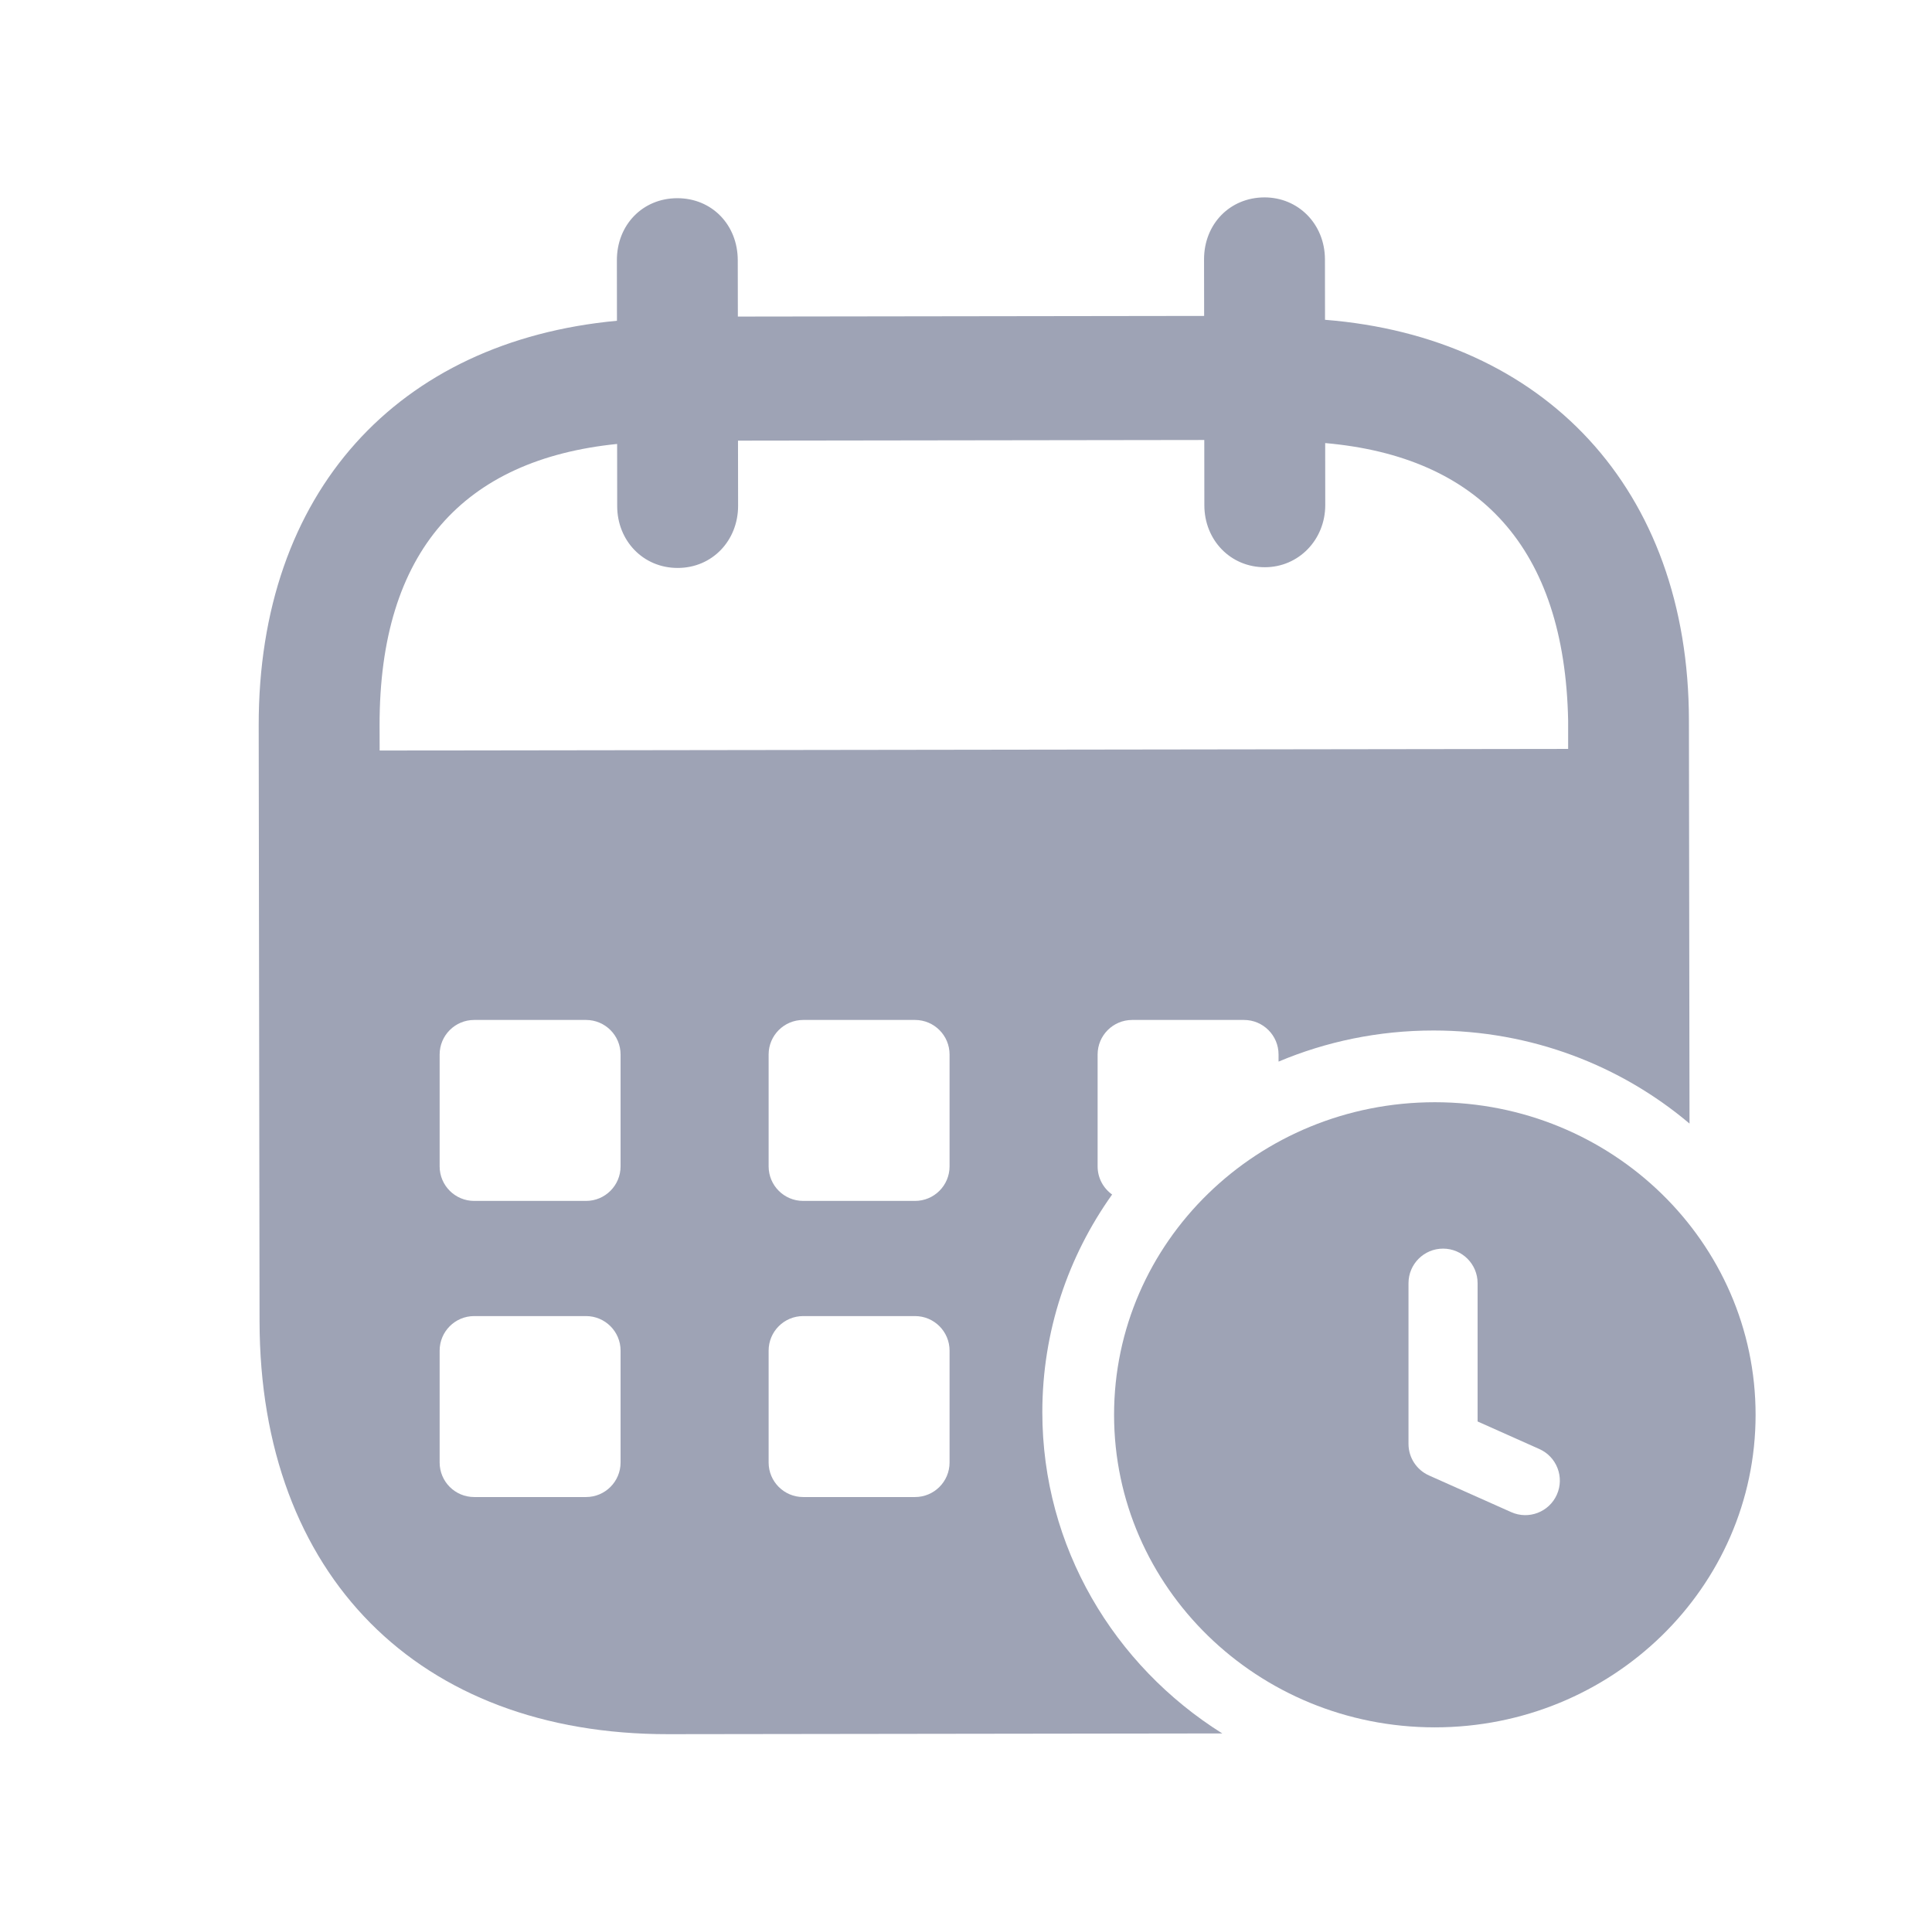
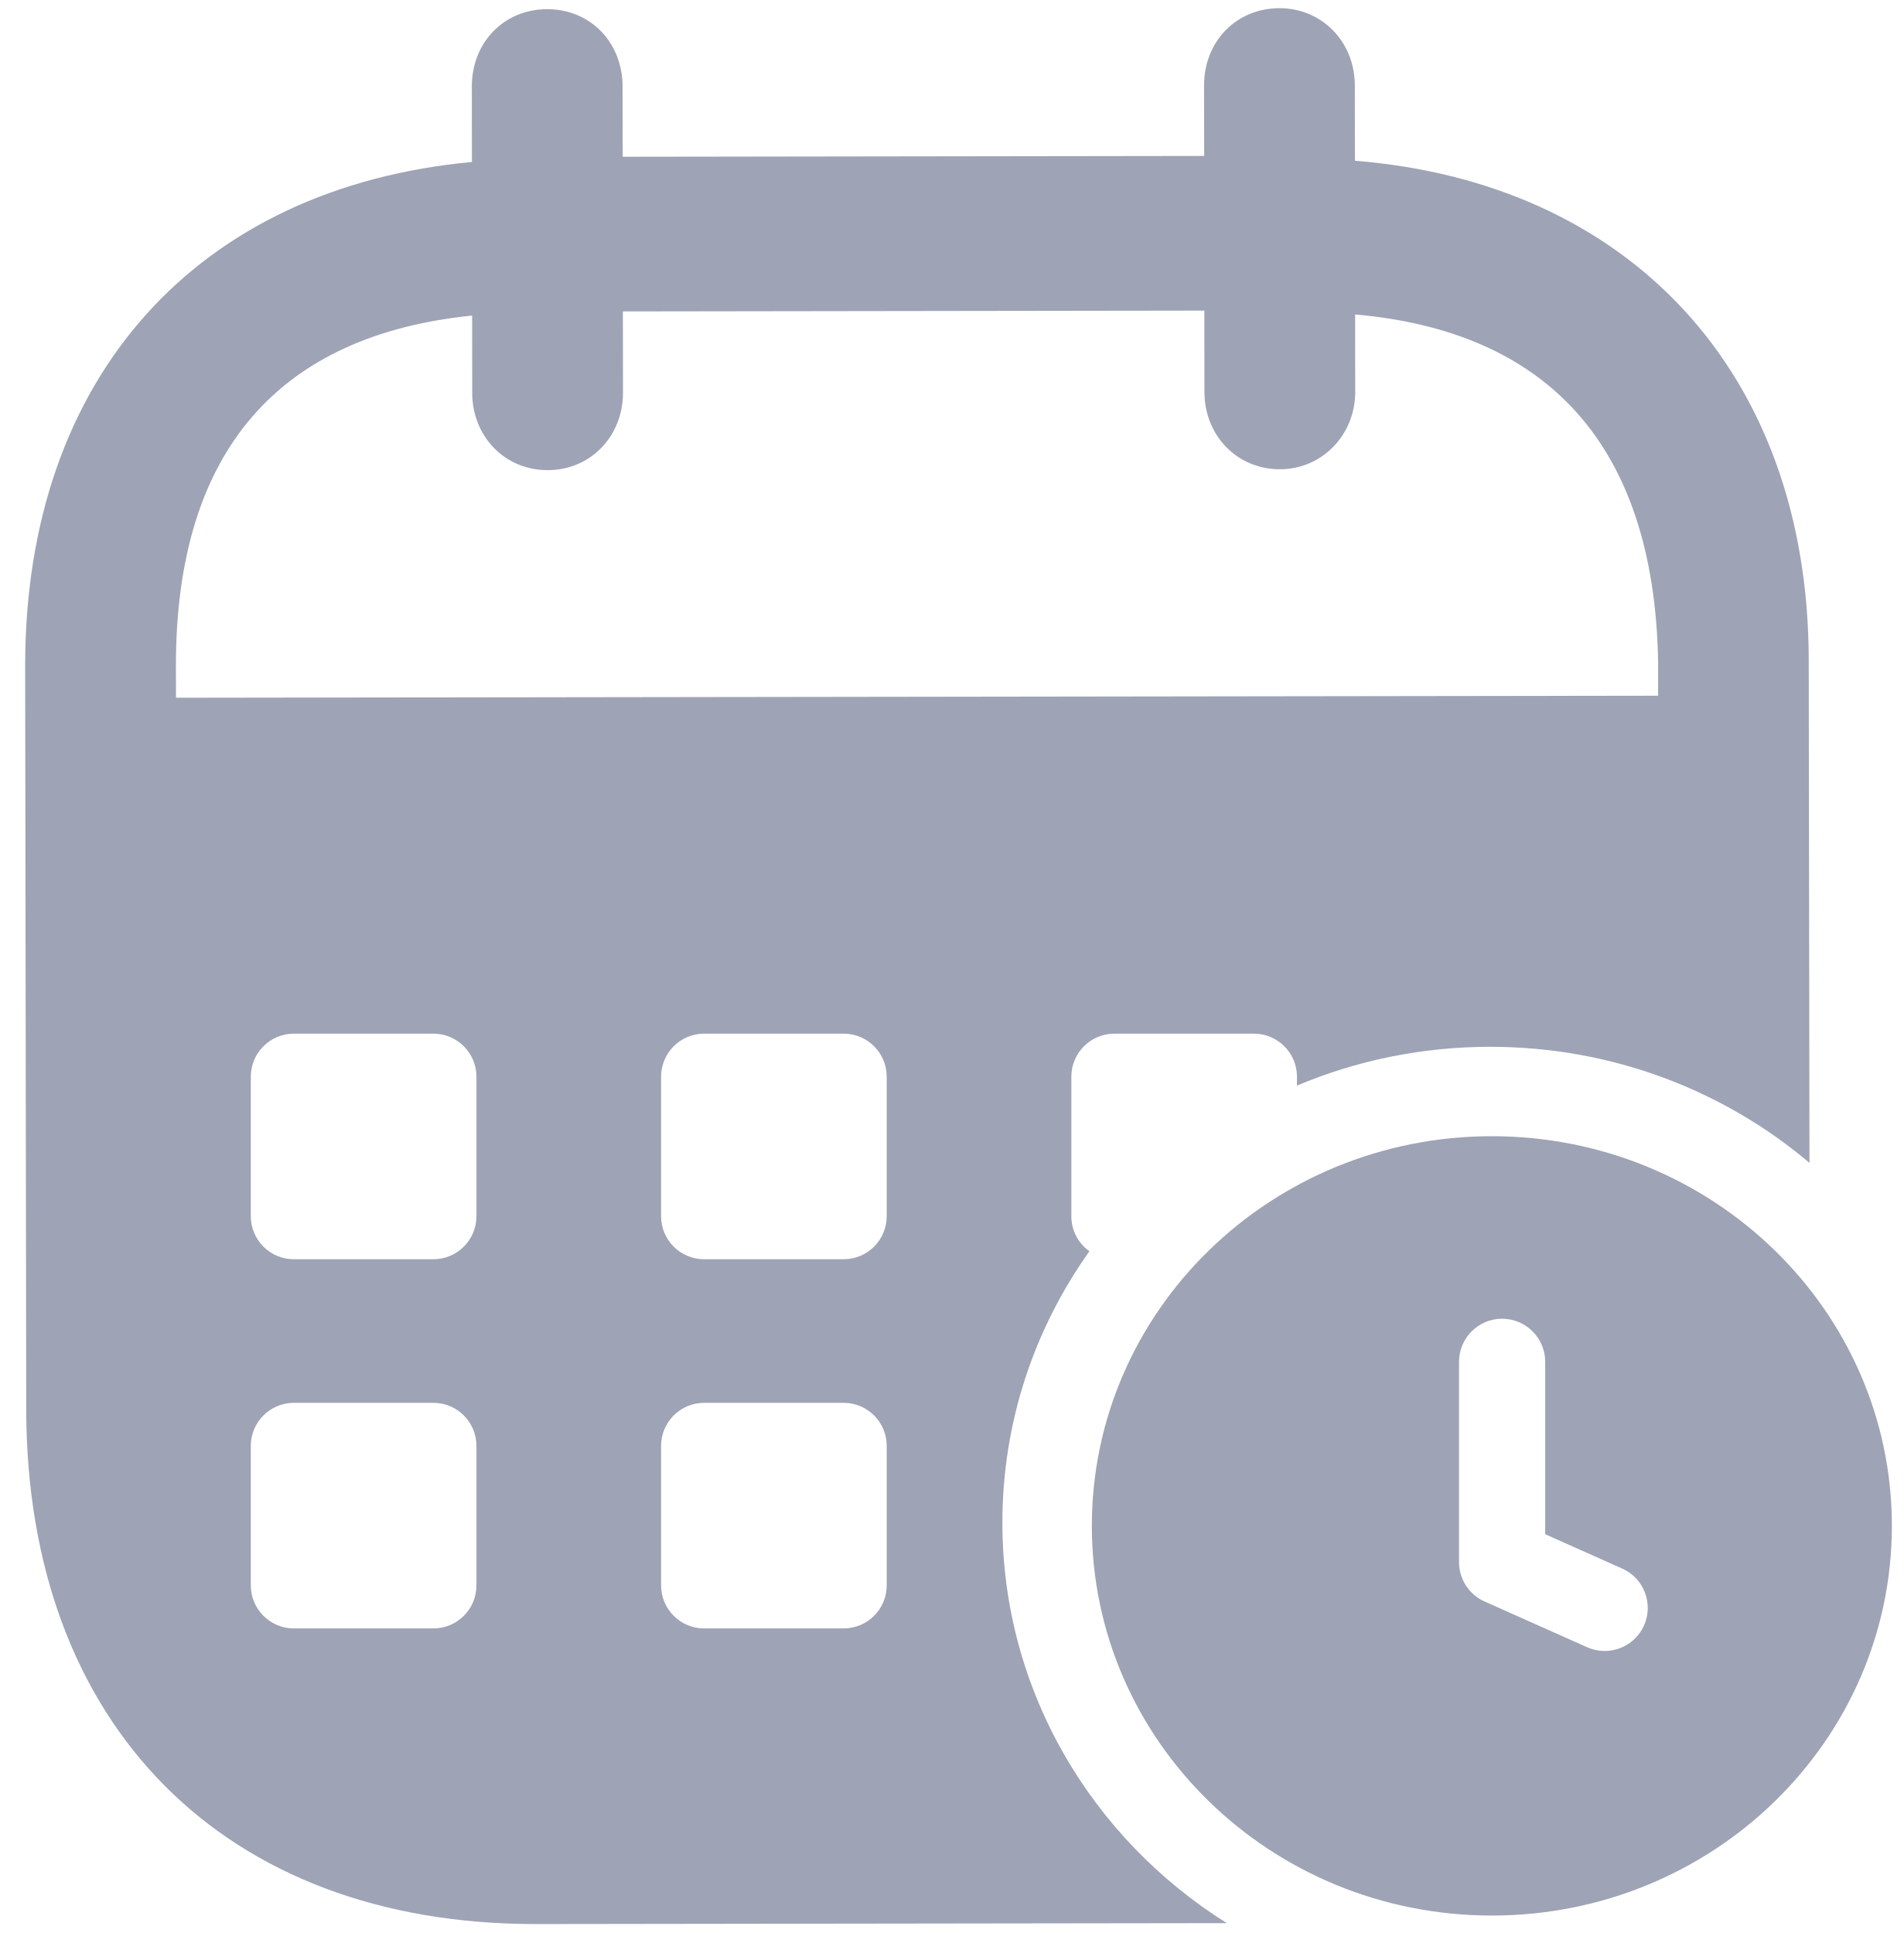
- <svg xmlns="http://www.w3.org/2000/svg" width="81" height="80" viewBox="0 0 81 80" fill="none">
-   <path fill-rule="evenodd" clip-rule="evenodd" d="M55.549 10.873C55.545 9.387 54.426 8.272 53.011 8.275C51.563 8.279 50.477 9.393 50.48 10.88L50.484 13.244L30.935 13.271L30.931 10.907C30.928 9.42 29.842 8.306 28.394 8.309C26.946 8.309 25.86 9.427 25.863 10.913L25.866 13.447C16.684 14.301 10.833 20.627 10.846 30.419L10.882 55.395C10.895 66.031 17.55 72.712 28.019 72.699L51.244 72.668C46.706 69.822 43.7 64.853 43.7 59.2C43.7 55.809 44.782 52.664 46.626 50.076C46.258 49.813 46.018 49.383 46.018 48.896V44.206C46.018 43.407 46.666 42.758 47.466 42.758H52.156C52.956 42.758 53.604 43.407 53.604 44.206V44.504C55.596 43.665 57.793 43.2 60.1 43.2C64.205 43.2 67.957 44.67 70.834 47.102L70.809 30.206C70.8 20.479 64.734 14.136 55.552 13.406L55.549 10.873ZM30.941 18.472L50.49 18.445L50.493 21.181C50.493 22.634 51.583 23.782 53.031 23.779C54.446 23.779 55.562 22.627 55.562 21.174L55.559 18.574C62.009 19.141 65.603 22.951 65.745 30.213V31.395L15.917 31.463L15.914 30.412C15.904 23.086 19.455 19.263 25.873 18.611L25.876 21.212C25.876 22.667 26.965 23.812 28.414 23.809C29.862 23.809 30.945 22.661 30.945 21.205L30.941 18.472ZM18.432 44.206C18.432 43.407 19.08 42.758 19.88 42.758H24.57C25.369 42.758 26.018 43.407 26.018 44.206V48.896C26.018 49.696 25.369 50.344 24.57 50.344H19.88C19.08 50.344 18.432 49.696 18.432 48.896V44.206ZM19.88 55.172C19.08 55.172 18.432 55.821 18.432 56.62V61.31C18.432 62.11 19.08 62.758 19.88 62.758H24.57C25.369 62.758 26.018 62.11 26.018 61.31V56.62C26.018 55.821 25.369 55.172 24.57 55.172H19.88ZM32.225 44.206C32.225 43.407 32.873 42.758 33.673 42.758H38.363C39.163 42.758 39.811 43.407 39.811 44.206V48.896C39.811 49.696 39.163 50.344 38.363 50.344H33.673C32.873 50.344 32.225 49.696 32.225 48.896V44.206ZM33.673 55.172C32.873 55.172 32.225 55.821 32.225 56.62V61.31C32.225 62.11 32.873 62.758 33.673 62.758H38.363C39.163 62.758 39.811 62.11 39.811 61.31V56.62C39.811 55.821 39.163 55.172 38.363 55.172H33.673Z" fill="#9EA3B5" />
-   <path fill-rule="evenodd" clip-rule="evenodd" d="M60.156 46.207C52.728 46.207 46.708 52.073 46.708 59.31C46.708 66.547 52.728 72.413 60.156 72.413C67.583 72.413 73.604 66.547 73.604 59.31C73.604 52.073 67.583 46.207 60.156 46.207ZM61.949 53.792C61.949 52.993 61.3 52.344 60.501 52.344C59.701 52.344 59.052 52.993 59.052 53.792V60.53C59.052 61.102 59.389 61.62 59.911 61.853L63.359 63.391C64.089 63.717 64.946 63.389 65.272 62.658C65.597 61.928 65.269 61.071 64.539 60.746L61.949 59.59V53.792Z" fill="#9EA3B5" />
+ <svg xmlns="http://www.w3.org/2000/svg" width="64" height="65" viewBox="0 0 64 65" fill="none">
+   <path fill-rule="evenodd" clip-rule="evenodd" d="M45.549 2.873C45.545 1.387 44.426 0.272 43.011 0.275C41.563 0.279 40.477 1.393 40.48 2.88L40.484 5.244L20.935 5.271L20.931 2.907C20.928 1.42 19.842 0.306 18.394 0.309C16.946 0.309 15.86 1.427 15.863 2.913L15.866 5.447C6.684 6.301 0.833 12.627 0.846 22.419L0.882 47.395C0.895 58.031 7.55 64.712 18.019 64.699L41.244 64.668C36.706 61.822 33.7 56.853 33.7 51.2C33.7 47.809 34.782 44.664 36.626 42.076C36.258 41.813 36.018 41.383 36.018 40.896V36.206C36.018 35.407 36.666 34.758 37.466 34.758H42.156C42.956 34.758 43.604 35.407 43.604 36.206V36.504C45.596 35.665 47.793 35.2 50.1 35.2C54.205 35.2 57.957 36.67 60.834 39.102L60.809 22.206C60.8 12.479 54.734 6.136 45.552 5.406L45.549 2.873ZM20.941 10.472L40.49 10.445L40.493 13.181C40.493 14.634 41.583 15.782 43.031 15.779C44.446 15.779 45.562 14.627 45.562 13.175L45.559 10.574C52.009 11.141 55.603 14.951 55.745 22.213V23.395L5.917 23.463L5.914 22.412C5.904 15.086 9.455 11.263 15.873 10.611L15.876 13.212C15.876 14.667 16.965 15.812 18.414 15.809C19.862 15.809 20.945 14.661 20.945 13.205L20.941 10.472ZM8.432 36.206C8.432 35.407 9.08 34.758 9.88 34.758H14.57C15.37 34.758 16.018 35.407 16.018 36.206V40.896C16.018 41.696 15.37 42.344 14.57 42.344H9.88C9.08 42.344 8.432 41.696 8.432 40.896V36.206ZM9.88 47.172C9.08 47.172 8.432 47.821 8.432 48.62V53.31C8.432 54.11 9.08 54.758 9.88 54.758H14.57C15.37 54.758 16.018 54.11 16.018 53.31V48.62C16.018 47.821 15.37 47.172 14.57 47.172H9.88ZM22.225 36.206C22.225 35.407 22.873 34.758 23.673 34.758H28.363C29.163 34.758 29.811 35.407 29.811 36.206V40.896C29.811 41.696 29.163 42.344 28.363 42.344H23.673C22.873 42.344 22.225 41.696 22.225 40.896V36.206ZM23.673 47.172C22.873 47.172 22.225 47.821 22.225 48.62V53.31C22.225 54.11 22.873 54.758 23.673 54.758H28.363C29.163 54.758 29.811 54.11 29.811 53.31V48.62C29.811 47.821 29.163 47.172 28.363 47.172H23.673Z" fill="#9EA3B5" />
+   <path fill-rule="evenodd" clip-rule="evenodd" d="M50.156 38.207C42.728 38.207 36.708 44.073 36.708 51.31C36.708 58.547 42.728 64.413 50.156 64.413C57.583 64.413 63.604 58.547 63.604 51.31C63.604 44.073 57.583 38.207 50.156 38.207ZM51.949 45.792C51.949 44.993 51.3 44.344 50.501 44.344C49.701 44.344 49.052 44.993 49.052 45.792V52.53C49.052 53.102 49.389 53.62 49.911 53.853L53.359 55.391C54.089 55.717 54.946 55.389 55.272 54.658C55.597 53.928 55.269 53.071 54.539 52.746L51.949 51.59V45.792Z" fill="#9EA3B5" />
</svg>
